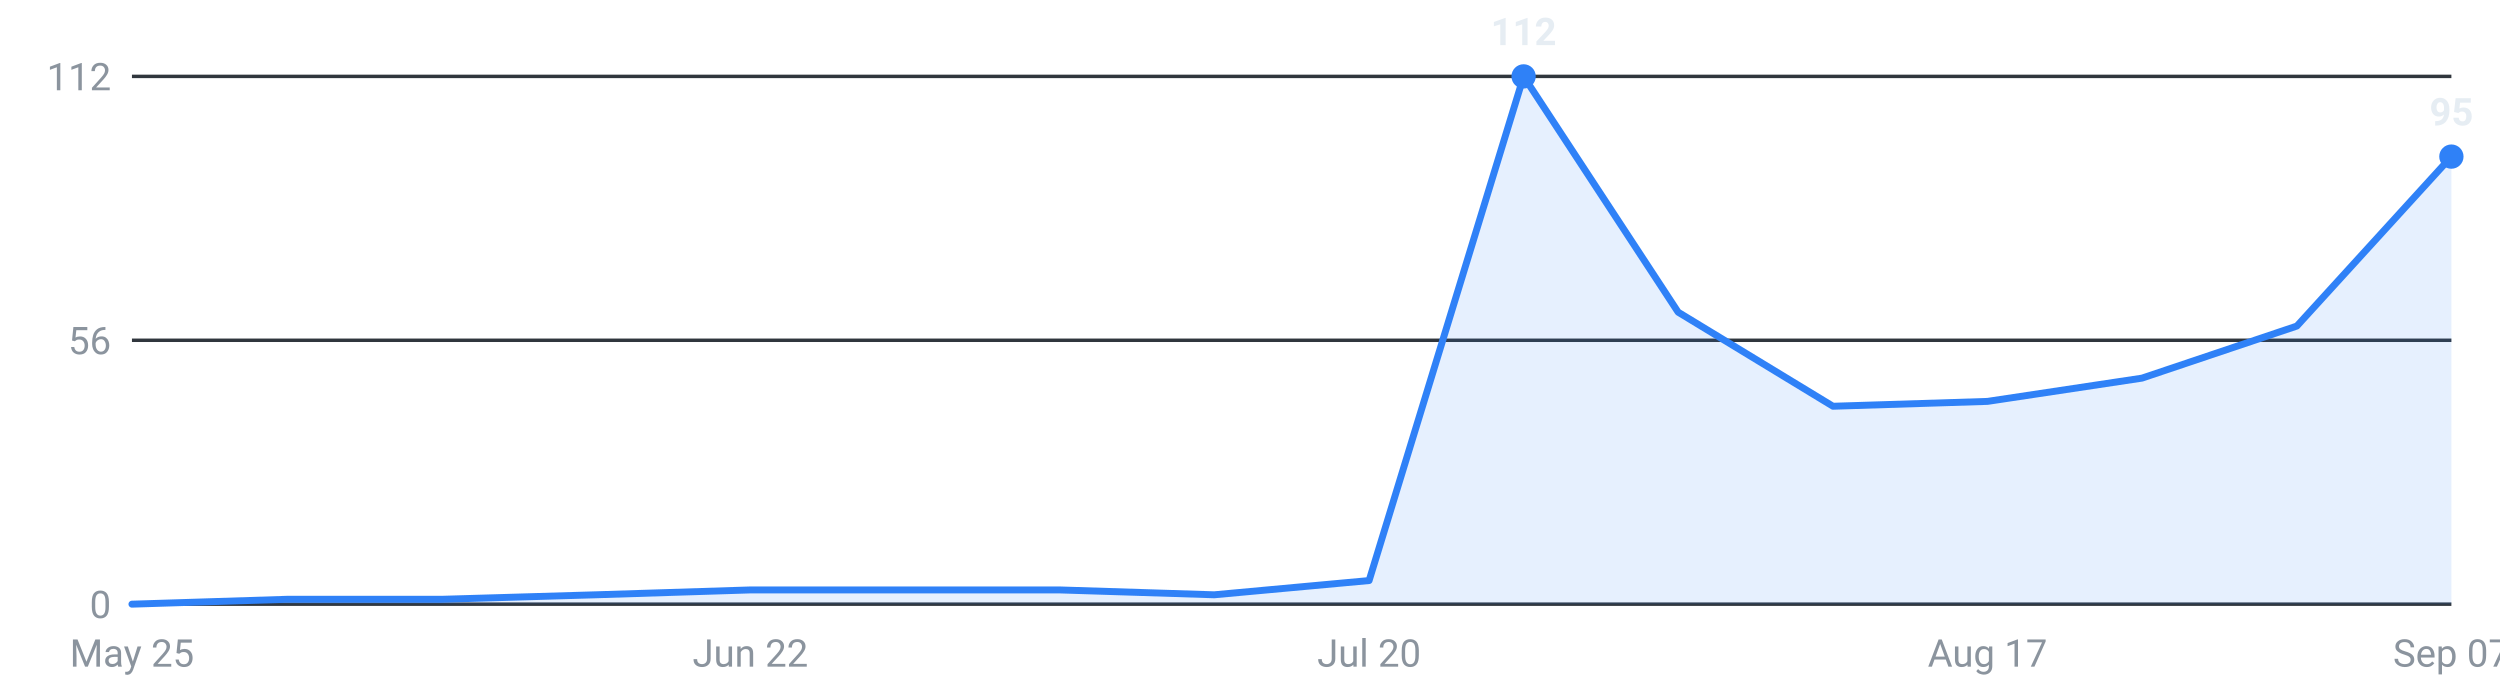
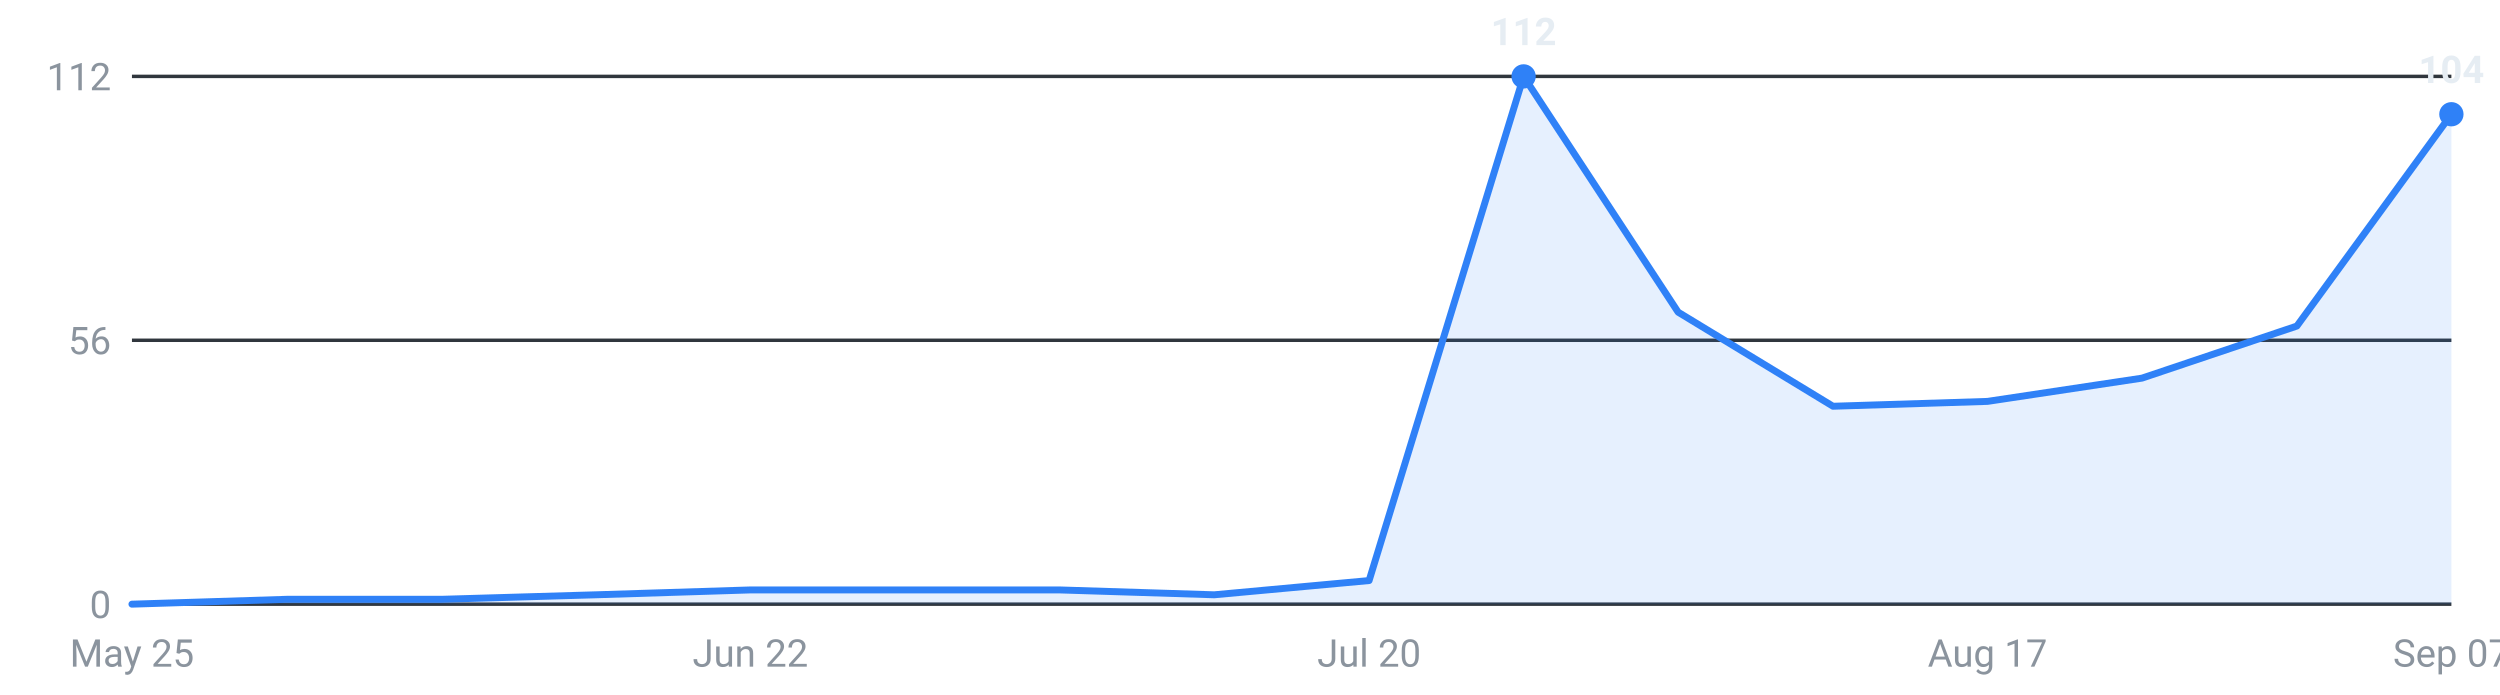
<svg xmlns="http://www.w3.org/2000/svg" viewBox="0 0 720 200" width="720" height="200" role="img" aria-label="Internships posted per week, last 16 weeks">
  <g font-family="-apple-system,Segoe UI,Roboto,sans-serif" font-size="11">
    <line x1="38" y1="174.0" x2="706" y2="174.0" stroke="#30363d" stroke-width="1" />
    <text x="32" y="178.0" text-anchor="end" fill="#8b949e">0</text>
    <line x1="38" y1="98.0" x2="706" y2="98.0" stroke="#30363d" stroke-width="1" />
    <text x="32" y="102.0" text-anchor="end" fill="#8b949e">56</text>
    <line x1="38" y1="22.0" x2="706" y2="22.0" stroke="#30363d" stroke-width="1" />
    <text x="32" y="26.0" text-anchor="end" fill="#8b949e">112</text>
-     <path d="M38.0,174 L38.0,174.0 L82.5,172.6 L127.1,172.6 L171.6,171.3 L216.1,169.9 L260.7,169.9 L305.2,169.9 L349.7,171.3 L394.3,167.2 L438.8,22.0 L483.3,89.9 L527.9,117.0 L572.4,115.6 L616.9,108.9 L661.5,93.9 L706.0,45.1 L706.0,174 Z" fill="#2f81f7" fill-opacity="0.12" />
-     <polyline points="38.0,174.0 82.5,172.6 127.1,172.6 171.6,171.3 216.1,169.9 260.7,169.9 305.2,169.9 349.7,171.3 394.3,167.2 438.8,22.0 483.3,89.9 527.9,117.0 572.4,115.6 616.9,108.9 661.5,93.9 706.0,45.1" fill="none" stroke="#2f81f7" stroke-width="2" stroke-linejoin="round" stroke-linecap="round" />
+     <path d="M38.0,174 L38.0,174.0 L82.5,172.6 L127.1,172.6 L171.6,171.3 L216.1,169.9 L260.7,169.9 L305.2,169.9 L349.7,171.3 L394.3,167.2 L438.8,22.0 L483.3,89.9 L527.9,117.0 L572.4,115.6 L616.9,108.9 L661.5,93.9 L706.0,32.9 L706.0,174 Z" fill="#2f81f7" fill-opacity="0.12" />
+     <polyline points="38.0,174.0 82.5,172.6 127.1,172.6 171.6,171.3 216.1,169.9 260.7,169.9 305.2,169.9 349.7,171.3 394.3,167.2 438.8,22.0 483.3,89.9 527.9,117.0 572.4,115.6 616.9,108.9 661.5,93.9 706.0,32.9" fill="none" stroke="#2f81f7" stroke-width="2" stroke-linejoin="round" stroke-linecap="round" />
    <circle cx="438.8" cy="22.0" r="3.5" fill="#2f81f7" />
    <text x="438.8" y="13.0" text-anchor="middle" fill="#e6edf3" font-weight="600">112</text>
-     <circle cx="706.0" cy="45.1" r="3.5" fill="#2f81f7" />
-     <text x="706.0" y="36.1" text-anchor="middle" fill="#e6edf3" font-weight="600">95</text>
+     <circle cx="706.0" cy="32.9" r="3.5" fill="#2f81f7" />
+     <text x="706.0" y="23.9" text-anchor="middle" fill="#e6edf3" font-weight="600">104</text>
    <text x="38.0" y="192" text-anchor="middle" fill="#8b949e">May 25</text>
    <text x="216.1" y="192" text-anchor="middle" fill="#8b949e">Jun 22</text>
    <text x="394.3" y="192" text-anchor="middle" fill="#8b949e">Jul 20</text>
    <text x="572.4" y="192" text-anchor="middle" fill="#8b949e">Aug 17</text>
    <text x="706.0" y="192" text-anchor="middle" fill="#8b949e">Sep 07</text>
  </g>
</svg>
